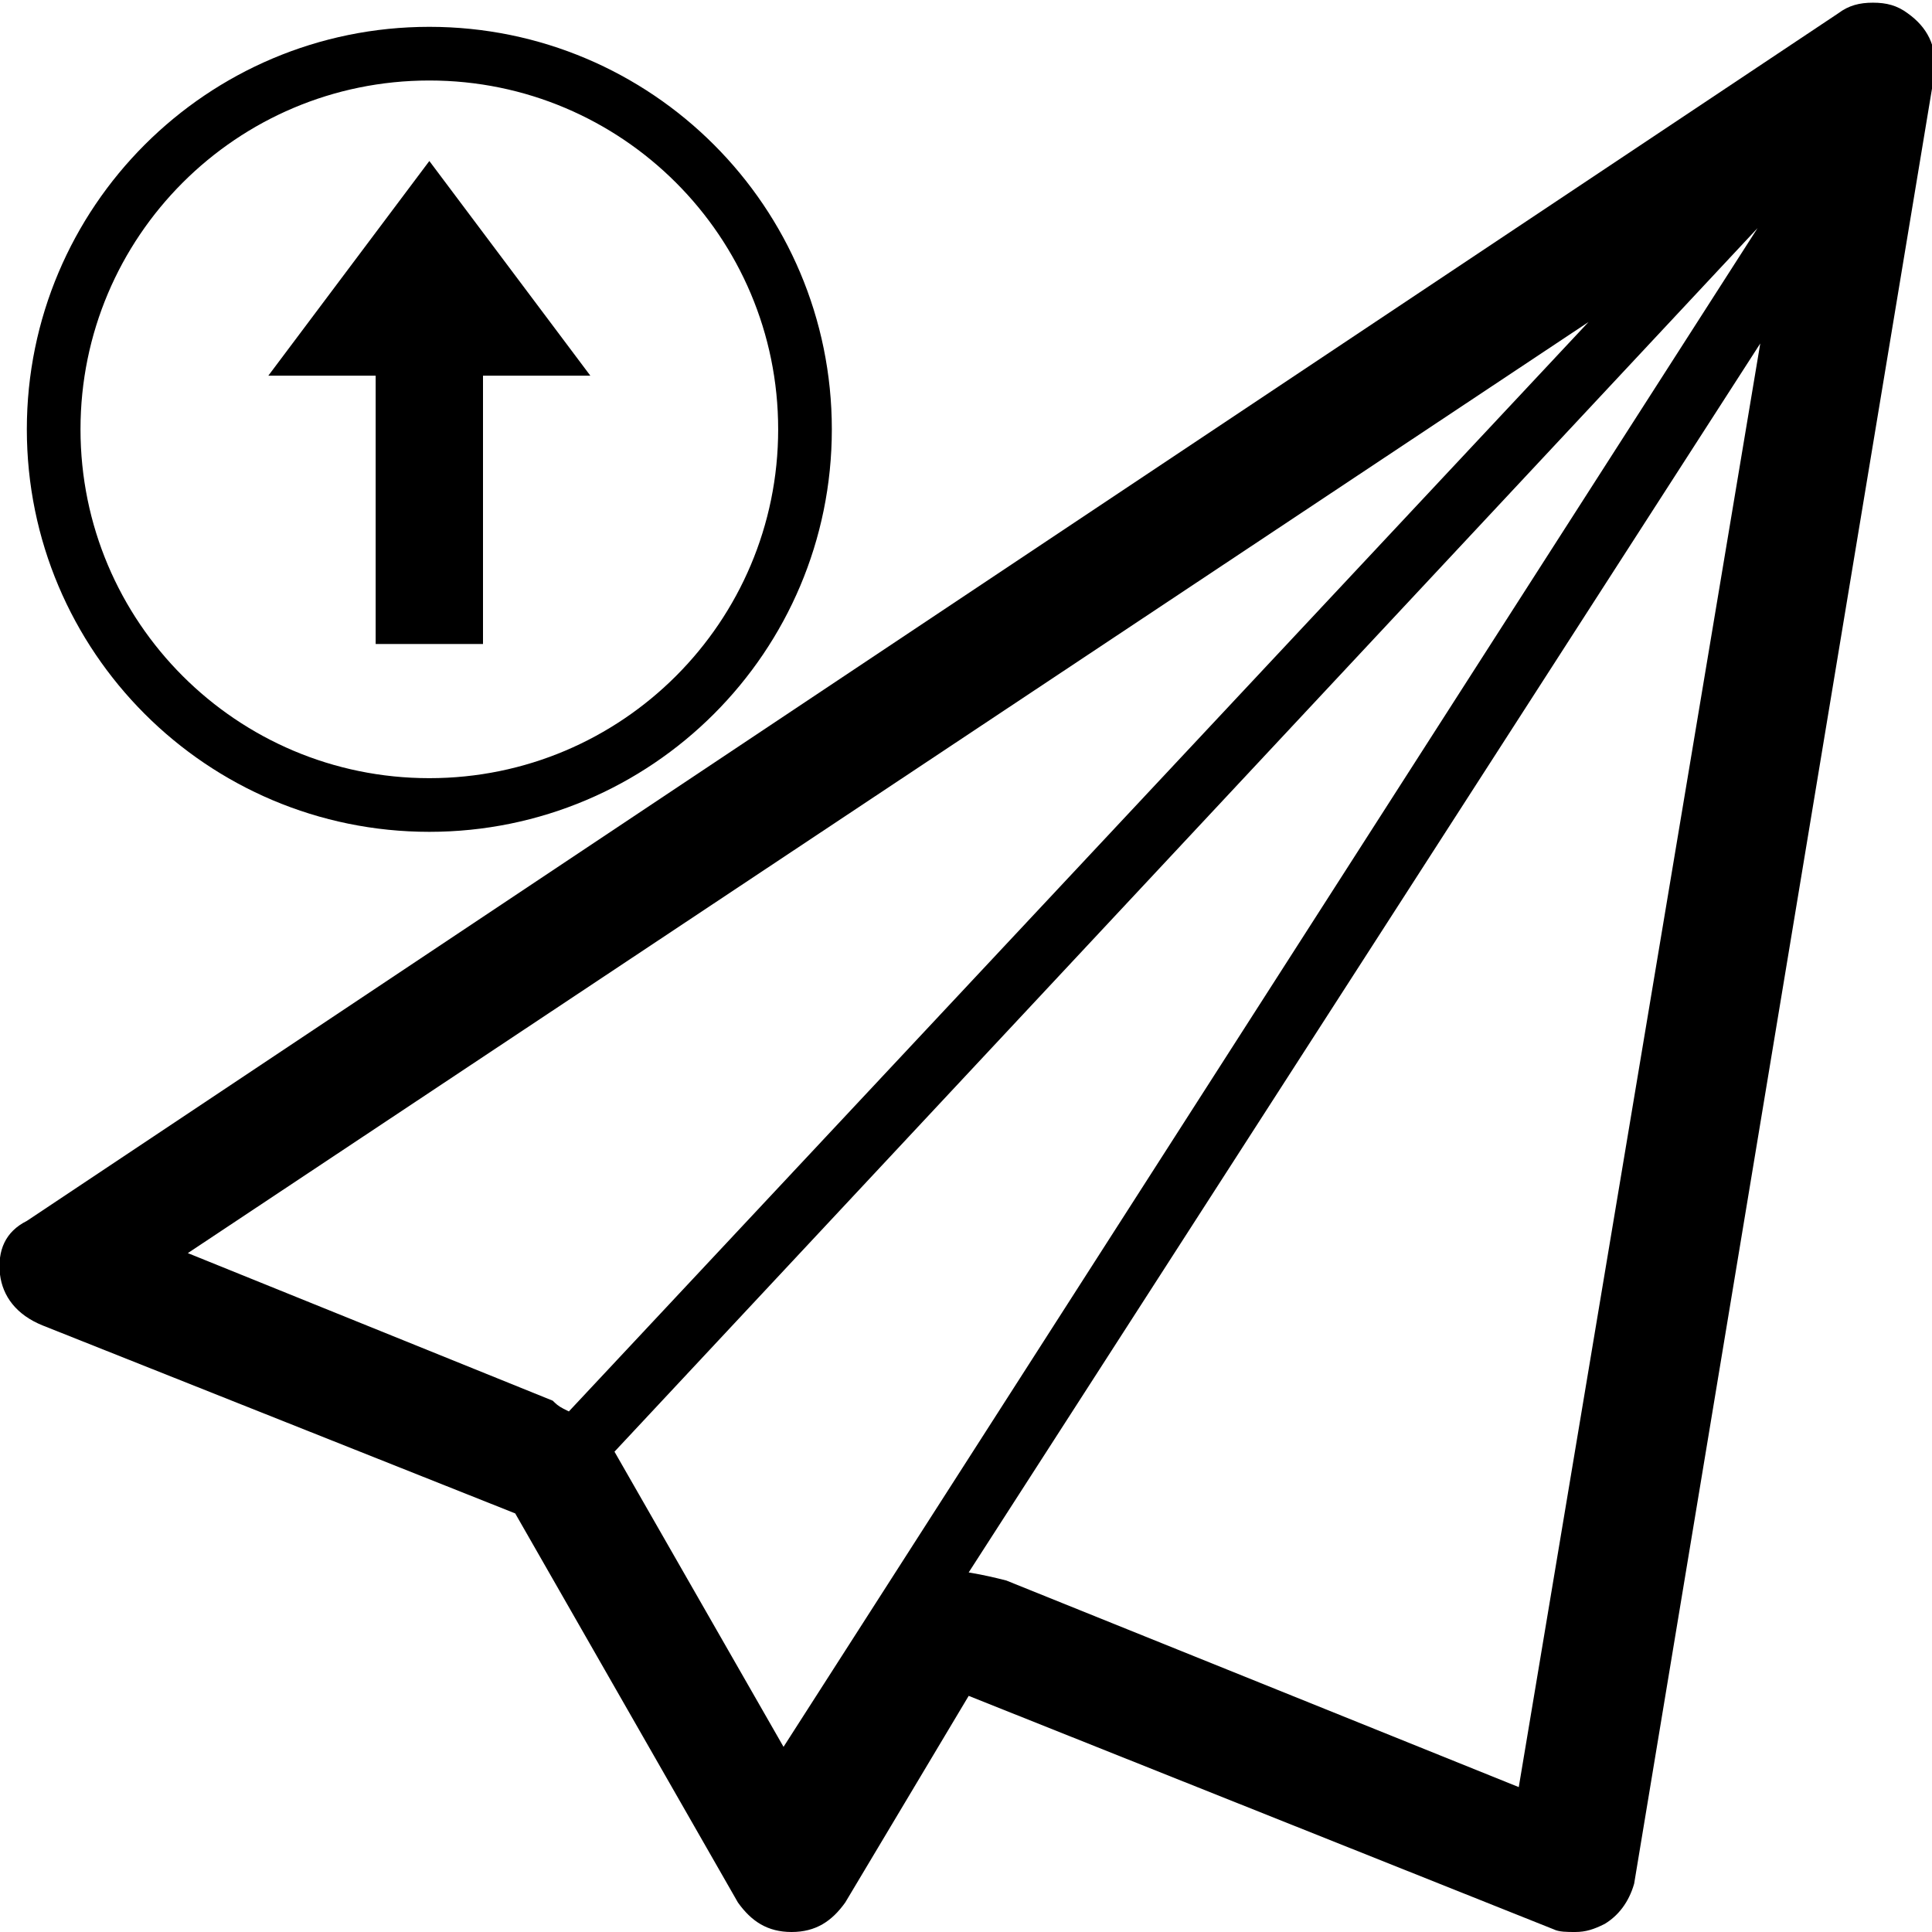
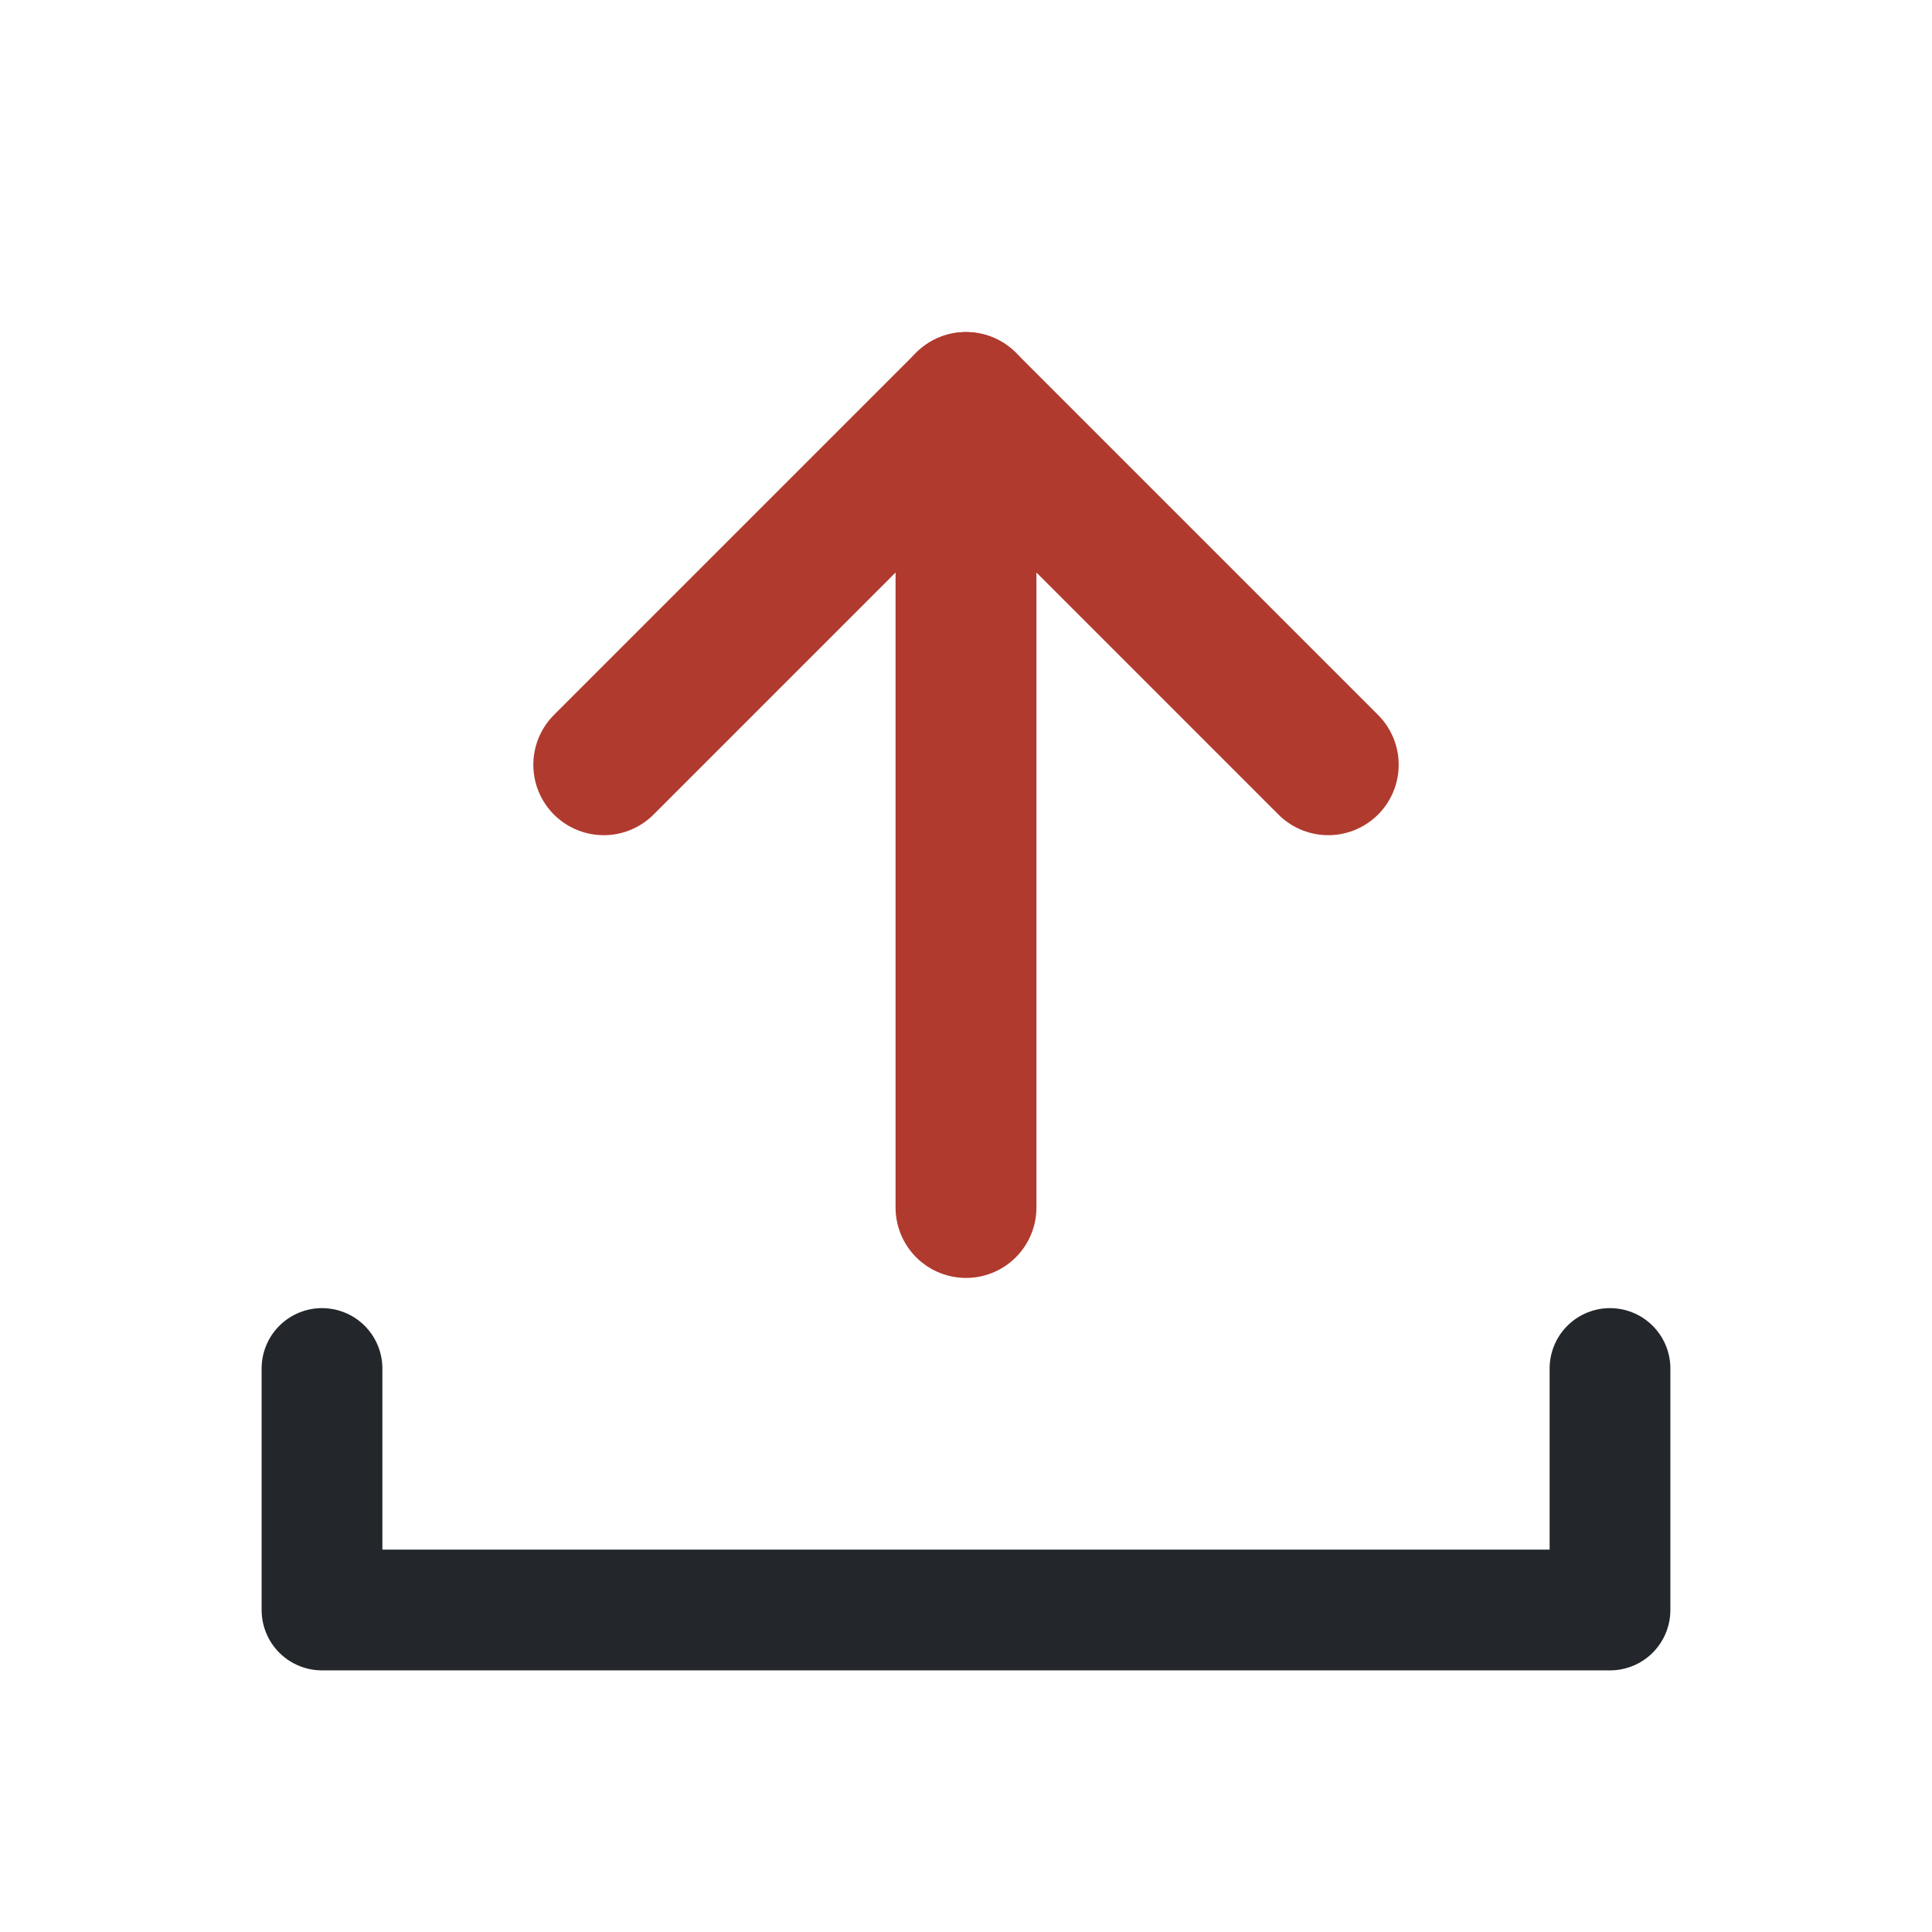
- <svg xmlns="http://www.w3.org/2000/svg" xml:space="preserve" viewBox="194 896 72 72" role="img" aria-labelledby="upload-to-vehicle-title">
-   <path d="M194 943.5c-.1-.9.2-1.6 1-2l67.5-45c.4-.3.8-.4 1.3-.4s.9.1 1.3.4c.7.5 1.1 1.2 1 2.2l-11.2 67.5c-.2.7-.6 1.2-1.1 1.5-.4.2-.7.3-1.1.3-.3 0-.6 0-.8-.1l-21.8-8.7-4.6 7.7c-.5.7-1.1 1.1-2 1.1s-1.5-.4-2-1.1l-8.3-14.5-17.6-7c-1-.4-1.5-1.1-1.6-1.9m7-.8 13.6 5.5c.1.1.2.2.4.3l.2.1 38-40.6zm15.9 7.4 6.3 11 36.3-56.6zm13.2 4.5c.6.1 1 .2 1.4.3l19.1 7.7 9-53.8z" fill="#000" />
-   <circle cx="210" cy="912" r="14" fill="none" stroke="#000" stroke-width="2" />
-   <path d="M210 902 L204 910 H208 V920 H212 V910 H216 Z" fill="#000" />
+ <svg xmlns="http://www.w3.org/2000/svg" viewBox="0 0 48 48">
+   <g fill="none" stroke="#23262B" stroke-width="3" stroke-linecap="round" stroke-linejoin="round">
+     <path d="M8 34v6h32v-6" />
+   </g>
+   <g fill="none" stroke="#B03A2E" stroke-width="3.5" stroke-linecap="round" stroke-linejoin="round">
+     <path d="M24 30V10" />
+     <path d="M15 19l9-9 9 9" />
+   </g>
</svg>
